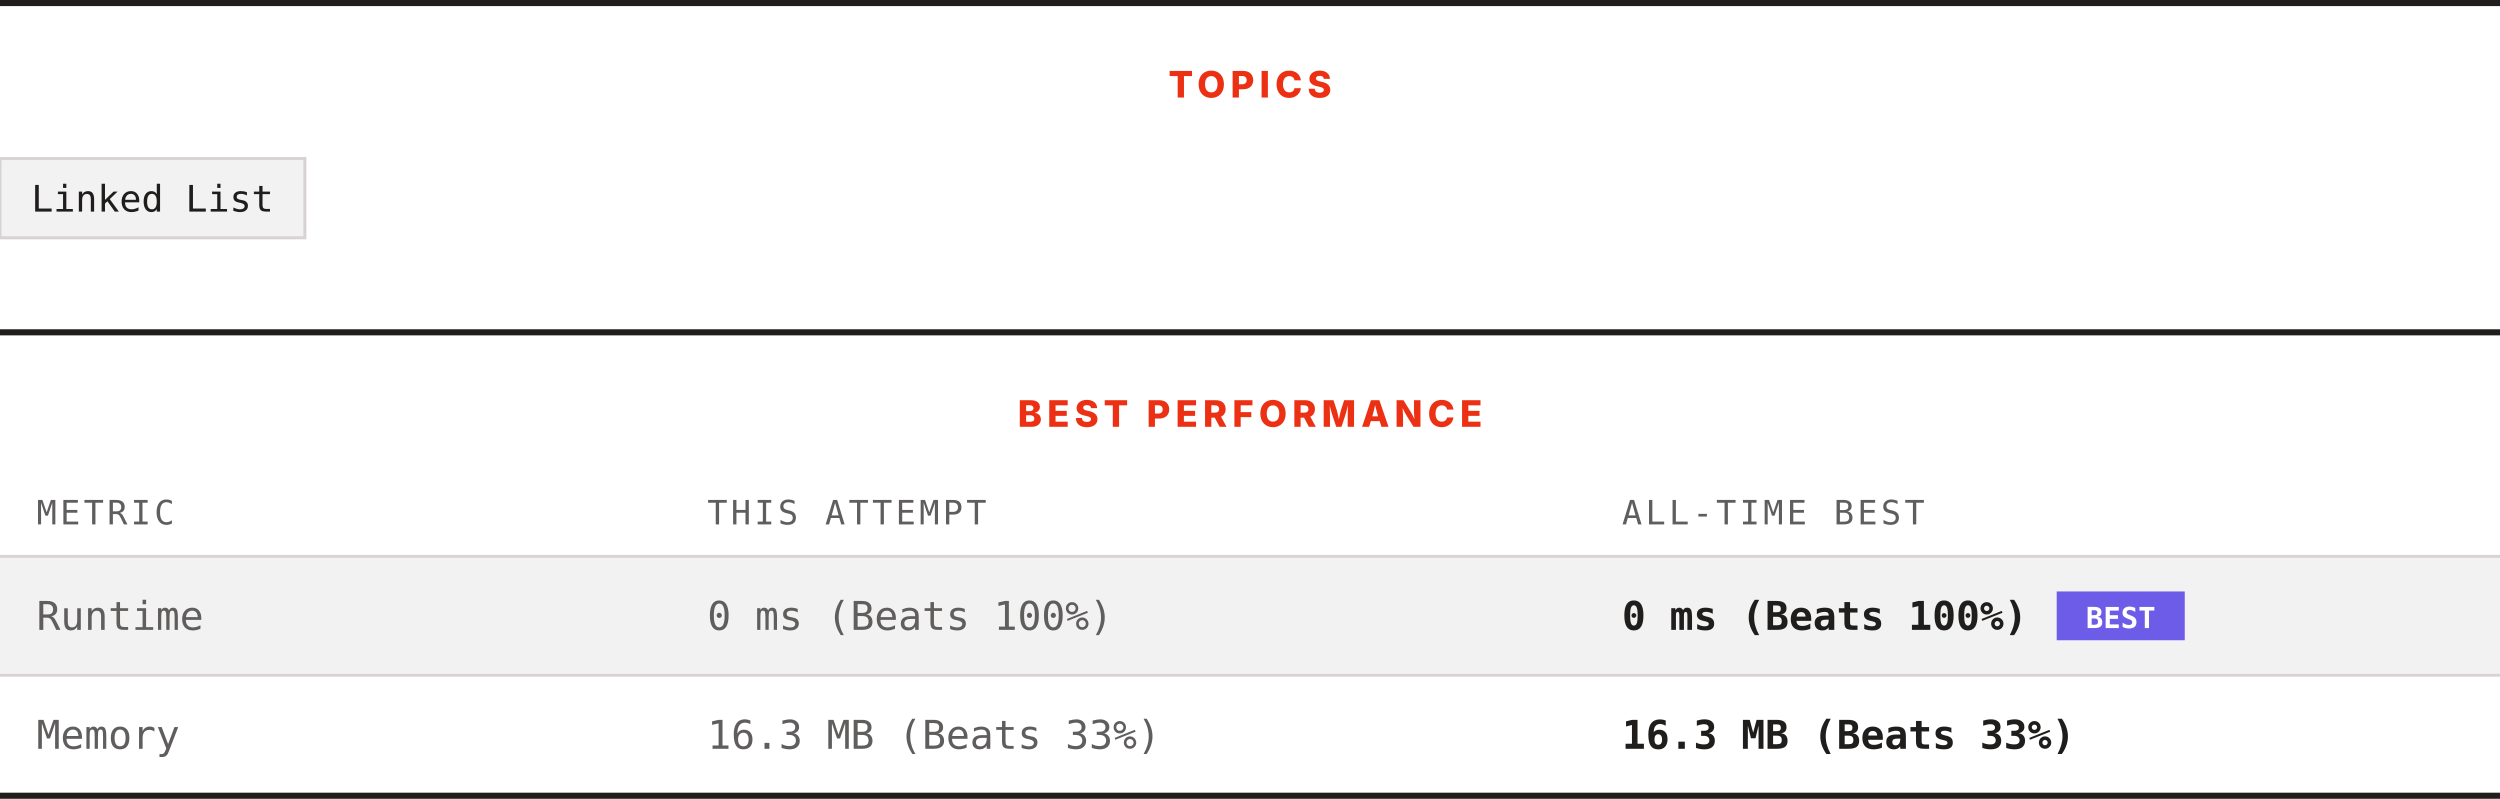
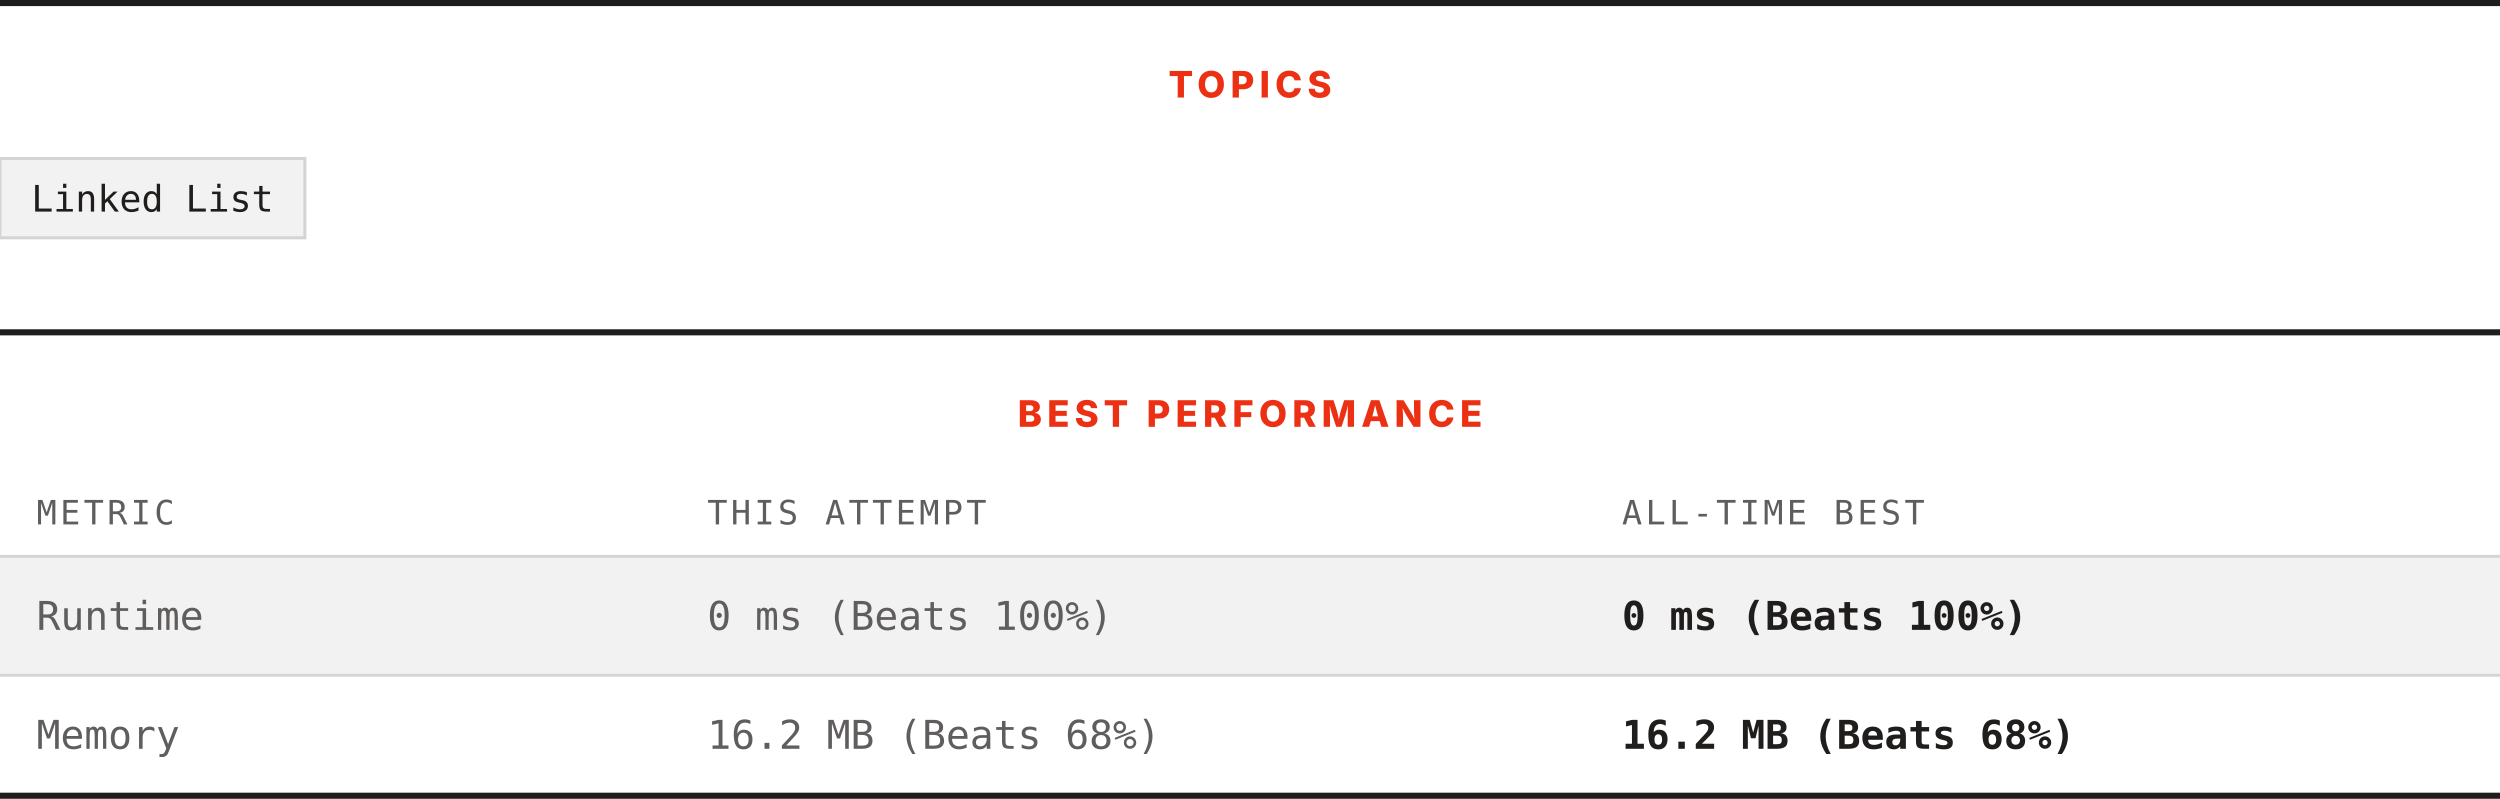
<svg xmlns="http://www.w3.org/2000/svg" width="820" height="262" viewBox="0 0 820 262" role="img" aria-label="Topics and best performance">
  <rect width="820" height="262" fill="#ffffff" />
  <rect x="0" y="0" width="820" height="2" fill="#201e1d" />
  <text x="410" y="32" text-anchor="middle" font-family="Archivo, system-ui, -apple-system, Segoe UI, sans-serif" font-size="12" font-weight="800" letter-spacing="1.68" fill="#ec3013">TOPICS</text>
  <rect x="0" y="52" width="100" height="26" fill="#f3f2f2" stroke="#d7d3d3" />
  <text x="50" y="69.4" text-anchor="middle" font-family="ui-monospace, SFMono-Regular, Menlo, Consolas, monospace" font-size="12" fill="#201e1d">Linked List</text>
  <rect x="0" y="108" width="820" height="2" fill="#201e1d" />
  <text x="410" y="140" text-anchor="middle" font-family="Archivo, system-ui, -apple-system, Segoe UI, sans-serif" font-size="12" font-weight="800" letter-spacing="1.68" fill="#ec3013">BEST PERFORMANCE</text>
  <text x="12" y="172" font-family="ui-monospace, SFMono-Regular, Menlo, Consolas, monospace" font-size="11" letter-spacing="1.1" fill="#605d5d">METRIC</text>
  <text x="232" y="172" font-family="ui-monospace, SFMono-Regular, Menlo, Consolas, monospace" font-size="11" letter-spacing="1.1" fill="#605d5d">THIS ATTEMPT</text>
  <text x="532" y="172" font-family="ui-monospace, SFMono-Regular, Menlo, Consolas, monospace" font-size="11" letter-spacing="1.1" fill="#605d5d">ALL-TIME BEST</text>
  <rect x="0" y="182" width="820" height="1" fill="#d7d3d3" />
  <rect x="0" y="183" width="820" height="38" fill="#f3f2f2" />
  <text x="12" y="206.6" font-family="ui-monospace, SFMono-Regular, Menlo, Consolas, monospace" font-size="13" fill="#605d5d">Runtime</text>
  <text x="232" y="206.6" font-family="ui-monospace, SFMono-Regular, Menlo, Consolas, monospace" font-size="13" fill="#605d5d">0 ms (Beats 100%)</text>
  <text x="532" y="206.6" font-family="ui-monospace, SFMono-Regular, Menlo, Consolas, monospace" font-size="13" font-weight="700" fill="#201e1d">0 ms (Beats 100%)</text>
-   <rect x="674.6" y="194" width="42" height="16" fill="#6c5ce7" />
-   <text x="695.6" y="206" text-anchor="middle" font-family="ui-monospace, SFMono-Regular, Menlo, Consolas, monospace" font-size="9.5" font-weight="700" fill="#ffffff">BEST</text>
  <rect x="0" y="221" width="820" height="1" fill="#d7d3d3" />
  <rect x="0" y="222" width="820" height="38" fill="#ffffff" />
  <text x="12" y="245.6" font-family="ui-monospace, SFMono-Regular, Menlo, Consolas, monospace" font-size="13" fill="#605d5d">Memory</text>
-   <text x="232" y="245.6" font-family="ui-monospace, SFMono-Regular, Menlo, Consolas, monospace" font-size="13" fill="#605d5d">16.3 MB (Beats 33%)</text>
-   <text x="532" y="245.6" font-family="ui-monospace, SFMono-Regular, Menlo, Consolas, monospace" font-size="13" font-weight="700" fill="#201e1d">16.3 MB (Beats 33%)</text>
+   <text x="232" y="245.6" font-family="ui-monospace, SFMono-Regular, Menlo, Consolas, monospace" font-size="13" fill="#605d5d">16.2 MB (Beats 68%)</text>
+   <text x="532" y="245.6" font-family="ui-monospace, SFMono-Regular, Menlo, Consolas, monospace" font-size="13" font-weight="700" fill="#201e1d">16.2 MB (Beats 68%)</text>
  <rect x="0" y="260" width="820" height="2" fill="#201e1d" />
</svg>
